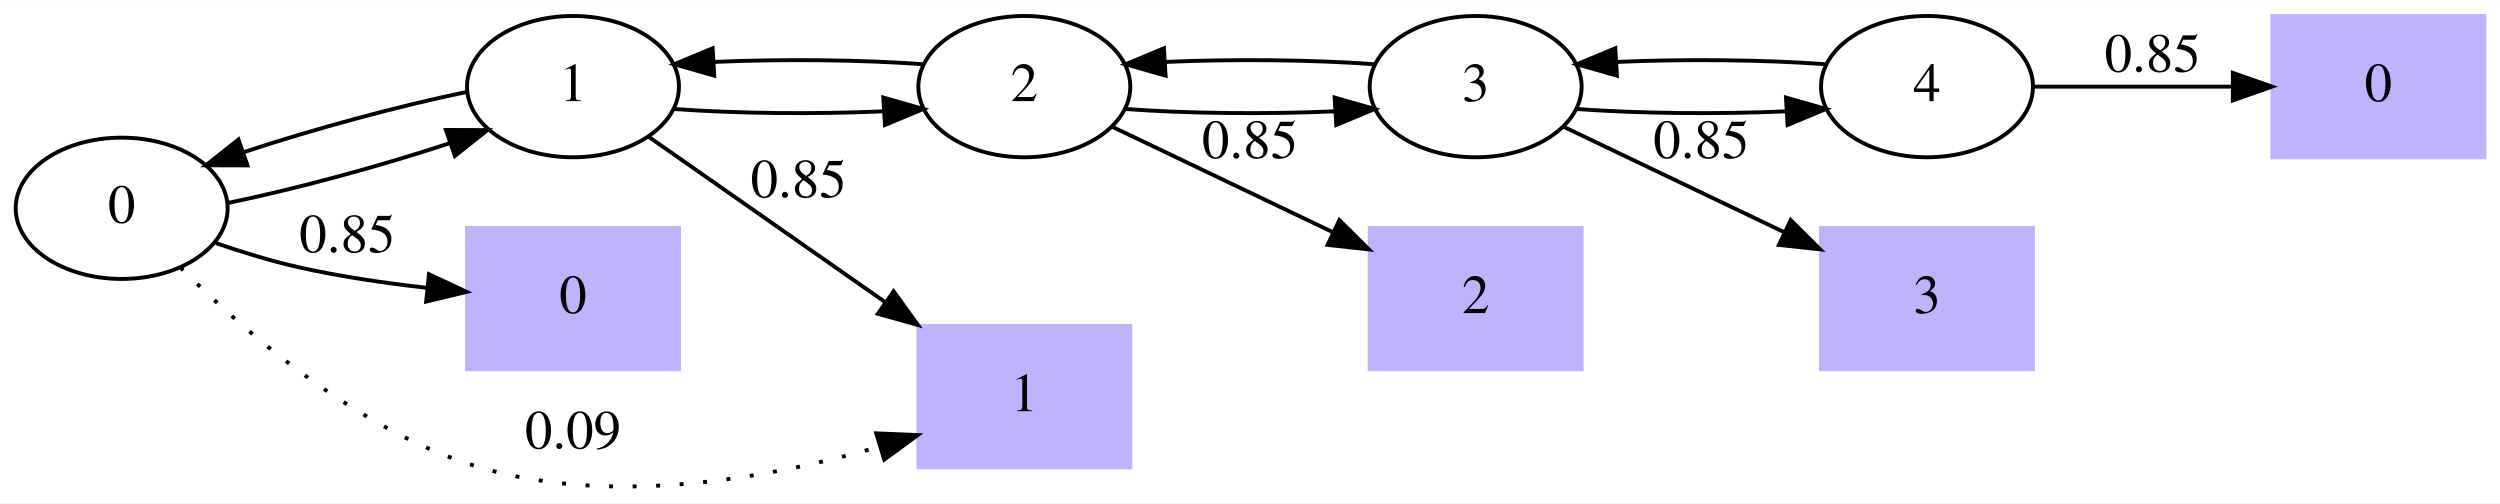
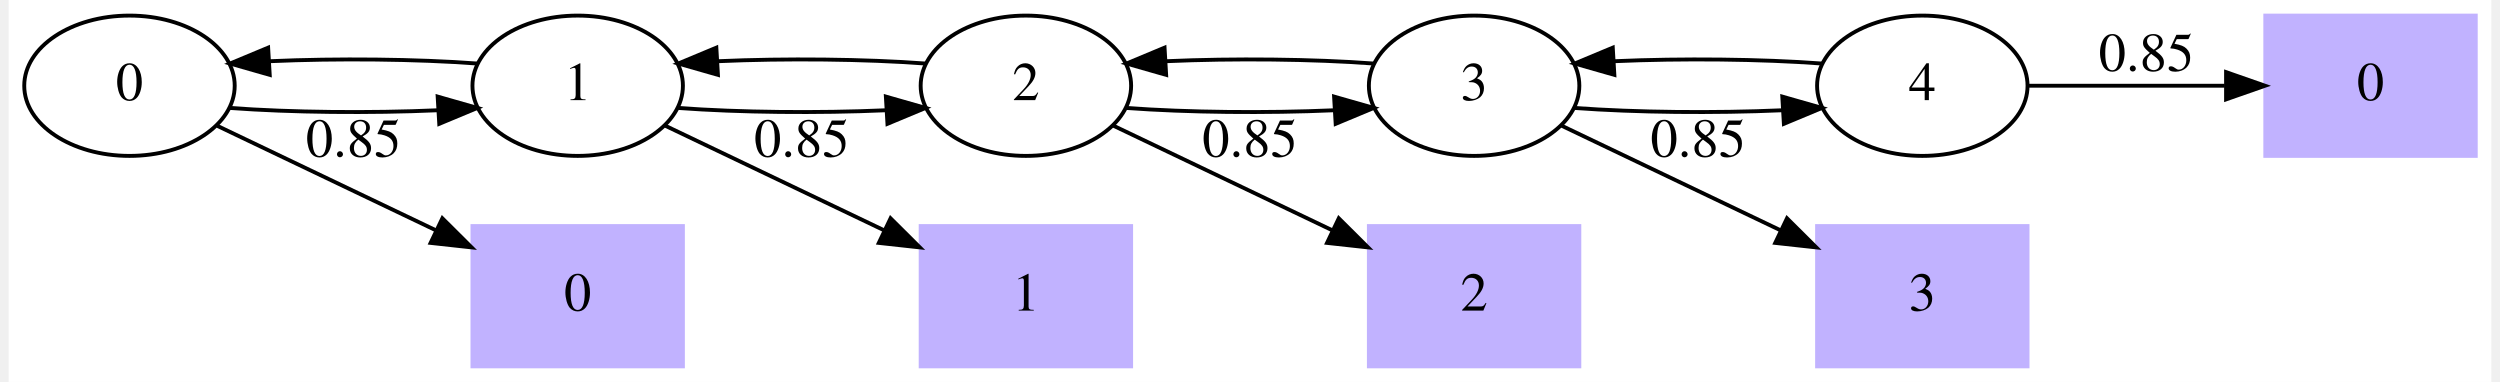
- <svg xmlns="http://www.w3.org/2000/svg" width="432pt" height="87pt" viewBox="0.00 0.00 432.00 86.90">
-   <g id="graph0" class="graph" transform="scale(0.678179 0.678179) rotate(0) translate(4 124.136)">
-     <polygon fill="white" stroke="none" points="-4,4 -4,-124.136 633,-124.136 633,4 -4,4" />
+ <svg xmlns="http://www.w3.org/2000/svg" width="432pt" height="66pt" viewBox="0.00 0.00 432.00 66.46">
+   <g id="graph0" class="graph" transform="scale(0.678179 0.678179) rotate(0) translate(4 94)">
+     <polygon fill="white" stroke="none" points="-4,4 -4,-94 633,-94 633,4 -4,4" />
    <g id="node1" class="node">
-       <ellipse fill="none" stroke="black" cx="27" cy="-71.136" rx="27" ry="18" />
-       <text text-anchor="middle" x="27" y="-67.436" font-family="Times,serif" font-size="14.00">0</text>
+       <ellipse fill="none" stroke="black" cx="27" cy="-72" rx="27" ry="18" />
+       <text text-anchor="middle" x="27" y="-68.3" font-family="Times,serif" font-size="14.00">0</text>
    </g>
    <g id="node2" class="node">
-       <ellipse fill="none" stroke="black" cx="142" cy="-102.136" rx="27" ry="18" />
-       <text text-anchor="middle" x="142" y="-98.436" font-family="Times,serif" font-size="14.00">1</text>
+       <ellipse fill="none" stroke="black" cx="142" cy="-72" rx="27" ry="18" />
+       <text text-anchor="middle" x="142" y="-68.3" font-family="Times,serif" font-size="14.00">1</text>
    </g>
    <g id="edge1" class="edge">
-       <path fill="none" stroke="black" d="M54.209,-72.525C70.995,-75.964 92.846,-81.867 110.423,-87.674" />
-       <polygon fill="black" stroke="black" points="109.613,-91.097 120.208,-91.062 111.904,-84.483 109.613,-91.097" />
+       <path fill="none" stroke="black" d="M52.798,-66.301C68.401,-65.139 88.772,-64.941 106.005,-65.705" />
+       <polygon fill="black" stroke="black" points="106.072,-69.215 116.26,-66.305 106.481,-62.227 106.072,-69.215" />
    </g>
    <g id="node6" class="node">
-       <polygon fill="#c1b2ff" stroke="#c1b2ff" points="169,-66.136 115,-66.136 115,-30.136 169,-30.136 169,-66.136" />
-       <text text-anchor="middle" x="142" y="-44.436" font-family="Times,serif" font-size="14.00">0</text>
+       <polygon fill="#c1b2ff" stroke="#c1b2ff" points="169,-36 115,-36 115,-0 169,-0 169,-36" />
+       <text text-anchor="middle" x="142" y="-14.3" font-family="Times,serif" font-size="14.00">0</text>
    </g>
    <g id="edge9" class="edge">
-       <path fill="none" stroke="black" d="M51.026,-62.255C57.708,-59.961 65.072,-57.7 72,-56.136 82.499,-53.767 94.064,-52.077 104.676,-50.881" />
-       <polygon fill="black" stroke="black" points="105.3,-54.336 114.895,-49.843 104.592,-47.371 105.3,-54.336" />
-       <text text-anchor="middle" x="84.5" y="-59.936" font-family="Times,serif" font-size="14.00">0.85</text>
+       <path fill="none" stroke="black" d="M49.52,-61.716C65.334,-54.159 87.175,-43.722 105.55,-34.941" />
+       <polygon fill="black" stroke="black" points="107.279,-37.994 114.793,-30.524 104.261,-31.678 107.279,-37.994" />
+       <text text-anchor="middle" x="84.5" y="-53.8" font-family="Times,serif" font-size="14.00">0.85</text>
+     </g>
+     <g id="edge2" class="edge">
+       <path fill="none" stroke="black" d="M116.26,-77.695C100.669,-78.859 80.3,-79.06 63.059,-78.298" />
+       <polygon fill="black" stroke="black" points="62.985,-74.788 52.798,-77.699 62.577,-81.776 62.985,-74.788" />
+     </g>
+     <g id="node3" class="node">
+       <ellipse fill="none" stroke="black" cx="257" cy="-72" rx="27" ry="18" />
+       <text text-anchor="middle" x="257" y="-68.3" font-family="Times,serif" font-size="14.00">2</text>
+     </g>
+     <g id="edge3" class="edge">
+       <path fill="none" stroke="black" d="M167.798,-66.301C183.401,-65.139 203.772,-64.941 221.005,-65.705" />
+       <polygon fill="black" stroke="black" points="221.072,-69.215 231.26,-66.305 221.481,-62.227 221.072,-69.215" />
    </g>
    <g id="node7" class="node">
-       <polygon fill="#c1b2ff" stroke="#c1b2ff" points="284,-41.136 230,-41.136 230,-5.136 284,-5.136 284,-41.136" />
-       <text text-anchor="middle" x="257" y="-19.436" font-family="Times,serif" font-size="14.00">1</text>
-     </g>
-     <g id="edge14" class="edge">
-       <path fill="none" stroke="black" stroke-dasharray="1,5" d="M41.973,-56.054C57.87,-40.113 85.478,-15.947 115,-6.136 149.535,5.34 191.118,-2.068 220.142,-10.4" />
-       <polygon fill="black" stroke="black" points="219.266,-13.792 229.852,-13.356 221.305,-7.095 219.266,-13.792" />
-       <text text-anchor="middle" x="142" y="-9.936" font-family="Times,serif" font-size="14.00">0.09</text>
-     </g>
-     <g id="edge2" class="edge">
-       <path fill="none" stroke="black" d="M114.714,-100.731C97.834,-97.269 75.858,-91.324 58.252,-85.491" />
-       <polygon fill="black" stroke="black" points="59.058,-82.066 48.463,-82.09 56.761,-88.678 59.058,-82.066" />
-     </g>
-     <g id="node3" class="node">
-       <ellipse fill="none" stroke="black" cx="257" cy="-102.136" rx="27" ry="18" />
-       <text text-anchor="middle" x="257" y="-98.436" font-family="Times,serif" font-size="14.00">2</text>
-     </g>
-     <g id="edge3" class="edge">
-       <path fill="none" stroke="black" d="M167.798,-96.437C183.401,-95.276 203.772,-95.077 221.005,-95.841" />
-       <polygon fill="black" stroke="black" points="221.072,-99.351 231.26,-96.441 221.481,-92.363 221.072,-99.351" />
+       <polygon fill="#c1b2ff" stroke="#c1b2ff" points="284,-36 230,-36 230,-0 284,-0 284,-36" />
+       <text text-anchor="middle" x="257" y="-14.3" font-family="Times,serif" font-size="14.00">1</text>
    </g>
    <g id="edge10" class="edge">
-       <path fill="none" stroke="black" d="M161.155,-89.444C177.423,-78.071 201.72,-61.084 221.65,-47.151" />
-       <polygon fill="black" stroke="black" points="223.697,-49.991 229.887,-41.392 219.686,-44.254 223.697,-49.991" />
-       <text text-anchor="middle" x="199.5" y="-73.936" font-family="Times,serif" font-size="14.00">0.85</text>
+       <path fill="none" stroke="black" d="M164.52,-61.716C180.334,-54.159 202.175,-43.722 220.55,-34.941" />
+       <polygon fill="black" stroke="black" points="222.279,-37.994 229.793,-30.524 219.261,-31.678 222.279,-37.994" />
+       <text text-anchor="middle" x="199.5" y="-53.8" font-family="Times,serif" font-size="14.00">0.85</text>
    </g>
    <g id="edge4" class="edge">
-       <path fill="none" stroke="black" d="M231.26,-107.831C215.669,-108.995 195.3,-109.196 178.059,-108.434" />
-       <polygon fill="black" stroke="black" points="177.985,-104.924 167.798,-107.836 177.577,-111.912 177.985,-104.924" />
+       <path fill="none" stroke="black" d="M231.26,-77.695C215.669,-78.859 195.3,-79.06 178.059,-78.298" />
+       <polygon fill="black" stroke="black" points="177.985,-74.788 167.798,-77.699 177.577,-81.776 177.985,-74.788" />
    </g>
    <g id="node4" class="node">
-       <ellipse fill="none" stroke="black" cx="372" cy="-102.136" rx="27" ry="18" />
-       <text text-anchor="middle" x="372" y="-98.436" font-family="Times,serif" font-size="14.00">3</text>
+       <ellipse fill="none" stroke="black" cx="372" cy="-72" rx="27" ry="18" />
+       <text text-anchor="middle" x="372" y="-68.3" font-family="Times,serif" font-size="14.00">3</text>
    </g>
    <g id="edge5" class="edge">
-       <path fill="none" stroke="black" d="M282.798,-96.437C298.401,-95.276 318.772,-95.077 336.005,-95.841" />
-       <polygon fill="black" stroke="black" points="336.072,-99.351 346.26,-96.441 336.481,-92.363 336.072,-99.351" />
+       <path fill="none" stroke="black" d="M282.798,-66.301C298.401,-65.139 318.772,-64.941 336.005,-65.705" />
+       <polygon fill="black" stroke="black" points="336.072,-69.215 346.26,-66.305 336.481,-62.227 336.072,-69.215" />
    </g>
    <g id="node8" class="node">
-       <polygon fill="#c1b2ff" stroke="#c1b2ff" points="399,-66.136 345,-66.136 345,-30.136 399,-30.136 399,-66.136" />
-       <text text-anchor="middle" x="372" y="-44.436" font-family="Times,serif" font-size="14.00">2</text>
+       <polygon fill="#c1b2ff" stroke="#c1b2ff" points="399,-36 345,-36 345,-0 399,-0 399,-36" />
+       <text text-anchor="middle" x="372" y="-14.3" font-family="Times,serif" font-size="14.00">2</text>
    </g>
    <g id="edge11" class="edge">
-       <path fill="none" stroke="black" d="M279.52,-91.852C295.334,-84.295 317.175,-73.858 335.55,-65.077" />
-       <polygon fill="black" stroke="black" points="337.279,-68.13 344.793,-60.66 334.261,-61.814 337.279,-68.13" />
-       <text text-anchor="middle" x="314.5" y="-83.936" font-family="Times,serif" font-size="14.00">0.85</text>
+       <path fill="none" stroke="black" d="M279.52,-61.716C295.334,-54.159 317.175,-43.722 335.55,-34.941" />
+       <polygon fill="black" stroke="black" points="337.279,-37.994 344.793,-30.524 334.261,-31.678 337.279,-37.994" />
+       <text text-anchor="middle" x="314.5" y="-53.8" font-family="Times,serif" font-size="14.00">0.85</text>
    </g>
    <g id="edge6" class="edge">
-       <path fill="none" stroke="black" d="M346.26,-107.831C330.669,-108.995 310.3,-109.196 293.059,-108.434" />
-       <polygon fill="black" stroke="black" points="292.985,-104.924 282.798,-107.836 292.577,-111.912 292.985,-104.924" />
+       <path fill="none" stroke="black" d="M346.26,-77.695C330.669,-78.859 310.3,-79.06 293.059,-78.298" />
+       <polygon fill="black" stroke="black" points="292.985,-74.788 282.798,-77.699 292.577,-81.776 292.985,-74.788" />
    </g>
    <g id="node5" class="node">
-       <ellipse fill="none" stroke="black" cx="487" cy="-102.136" rx="27" ry="18" />
-       <text text-anchor="middle" x="487" y="-98.436" font-family="Times,serif" font-size="14.00">4</text>
+       <ellipse fill="none" stroke="black" cx="487" cy="-72" rx="27" ry="18" />
+       <text text-anchor="middle" x="487" y="-68.3" font-family="Times,serif" font-size="14.00">4</text>
    </g>
    <g id="edge7" class="edge">
-       <path fill="none" stroke="black" d="M397.798,-96.437C413.401,-95.276 433.772,-95.077 451.005,-95.841" />
-       <polygon fill="black" stroke="black" points="451.072,-99.351 461.26,-96.441 451.481,-92.363 451.072,-99.351" />
+       <path fill="none" stroke="black" d="M397.798,-66.301C413.401,-65.139 433.772,-64.941 451.005,-65.705" />
+       <polygon fill="black" stroke="black" points="451.072,-69.215 461.26,-66.305 451.481,-62.227 451.072,-69.215" />
    </g>
    <g id="node9" class="node">
-       <polygon fill="#c1b2ff" stroke="#c1b2ff" points="514,-66.136 460,-66.136 460,-30.136 514,-30.136 514,-66.136" />
-       <text text-anchor="middle" x="487" y="-44.436" font-family="Times,serif" font-size="14.00">3</text>
+       <polygon fill="#c1b2ff" stroke="#c1b2ff" points="514,-36 460,-36 460,-0 514,-0 514,-36" />
+       <text text-anchor="middle" x="487" y="-14.3" font-family="Times,serif" font-size="14.00">3</text>
    </g>
    <g id="edge12" class="edge">
-       <path fill="none" stroke="black" d="M394.52,-91.852C410.334,-84.295 432.175,-73.858 450.55,-65.077" />
-       <polygon fill="black" stroke="black" points="452.279,-68.13 459.793,-60.66 449.261,-61.814 452.279,-68.13" />
-       <text text-anchor="middle" x="429.5" y="-83.936" font-family="Times,serif" font-size="14.00">0.85</text>
+       <path fill="none" stroke="black" d="M394.52,-61.716C410.334,-54.159 432.175,-43.722 450.55,-34.941" />
+       <polygon fill="black" stroke="black" points="452.279,-37.994 459.793,-30.524 449.261,-31.678 452.279,-37.994" />
+       <text text-anchor="middle" x="429.5" y="-53.8" font-family="Times,serif" font-size="14.00">0.85</text>
    </g>
    <g id="edge8" class="edge">
-       <path fill="none" stroke="black" d="M461.26,-107.831C445.669,-108.995 425.3,-109.196 408.059,-108.434" />
-       <polygon fill="black" stroke="black" points="407.985,-104.924 397.798,-107.836 407.577,-111.912 407.985,-104.924" />
+       <path fill="none" stroke="black" d="M461.26,-77.695C445.669,-78.859 425.3,-79.06 408.059,-78.298" />
+       <polygon fill="black" stroke="black" points="407.985,-74.788 397.798,-77.699 407.577,-81.776 407.985,-74.788" />
    </g>
    <g id="node10" class="node">
-       <polygon fill="#c1b2ff" stroke="#c1b2ff" points="629,-120.136 575,-120.136 575,-84.136 629,-84.136 629,-120.136" />
-       <text text-anchor="middle" x="602" y="-98.436" font-family="Times,serif" font-size="14.00">0</text>
+       <polygon fill="#c1b2ff" stroke="#c1b2ff" points="629,-90 575,-90 575,-54 629,-54 629,-90" />
+       <text text-anchor="middle" x="602" y="-68.3" font-family="Times,serif" font-size="14.00">0</text>
    </g>
    <g id="edge13" class="edge">
-       <path fill="none" stroke="black" d="M514.208,-102.136C529.184,-102.136 548.19,-102.136 564.596,-102.136" />
-       <polygon fill="black" stroke="black" points="564.934,-105.636 574.934,-102.136 564.934,-98.636 564.934,-105.636" />
-       <text text-anchor="middle" x="544.5" y="-105.936" font-family="Times,serif" font-size="14.00">0.85</text>
+       <path fill="none" stroke="black" d="M514.208,-72C529.184,-72 548.19,-72 564.596,-72" />
+       <polygon fill="black" stroke="black" points="564.934,-75.5 574.934,-72 564.934,-68.5 564.934,-75.5" />
+       <text text-anchor="middle" x="544.5" y="-75.8" font-family="Times,serif" font-size="14.00">0.85</text>
    </g>
  </g>
</svg>
